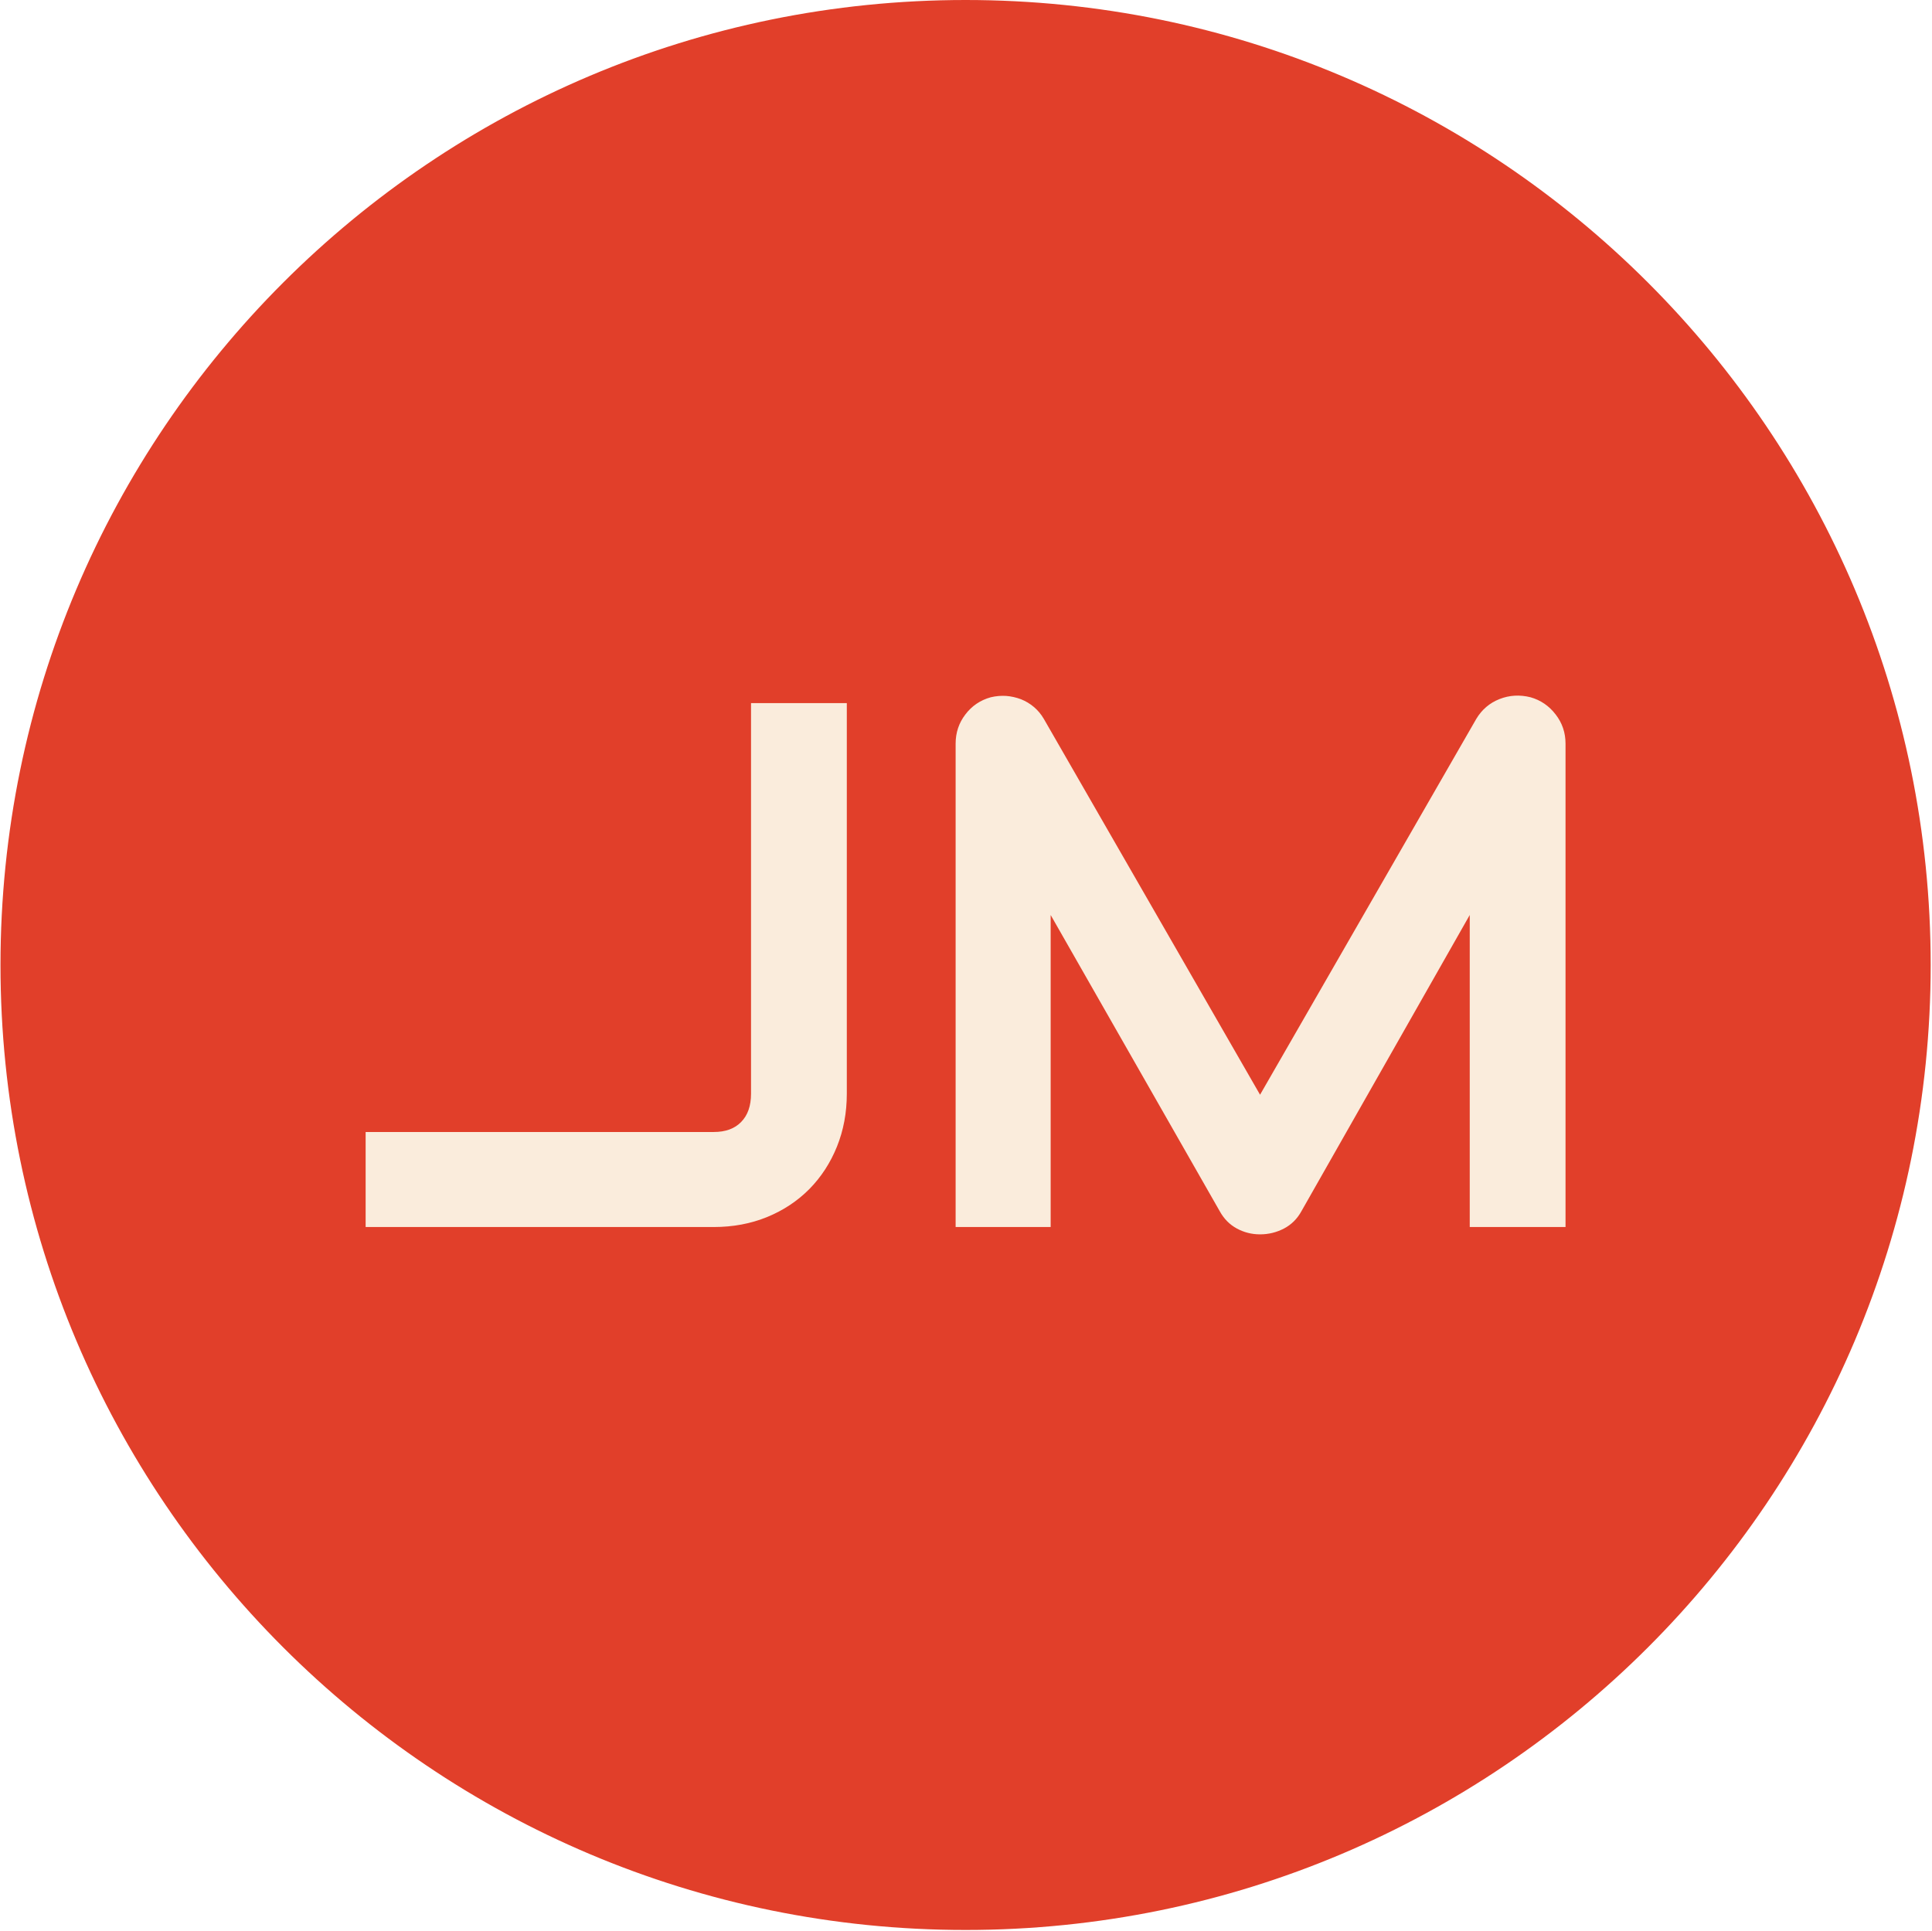
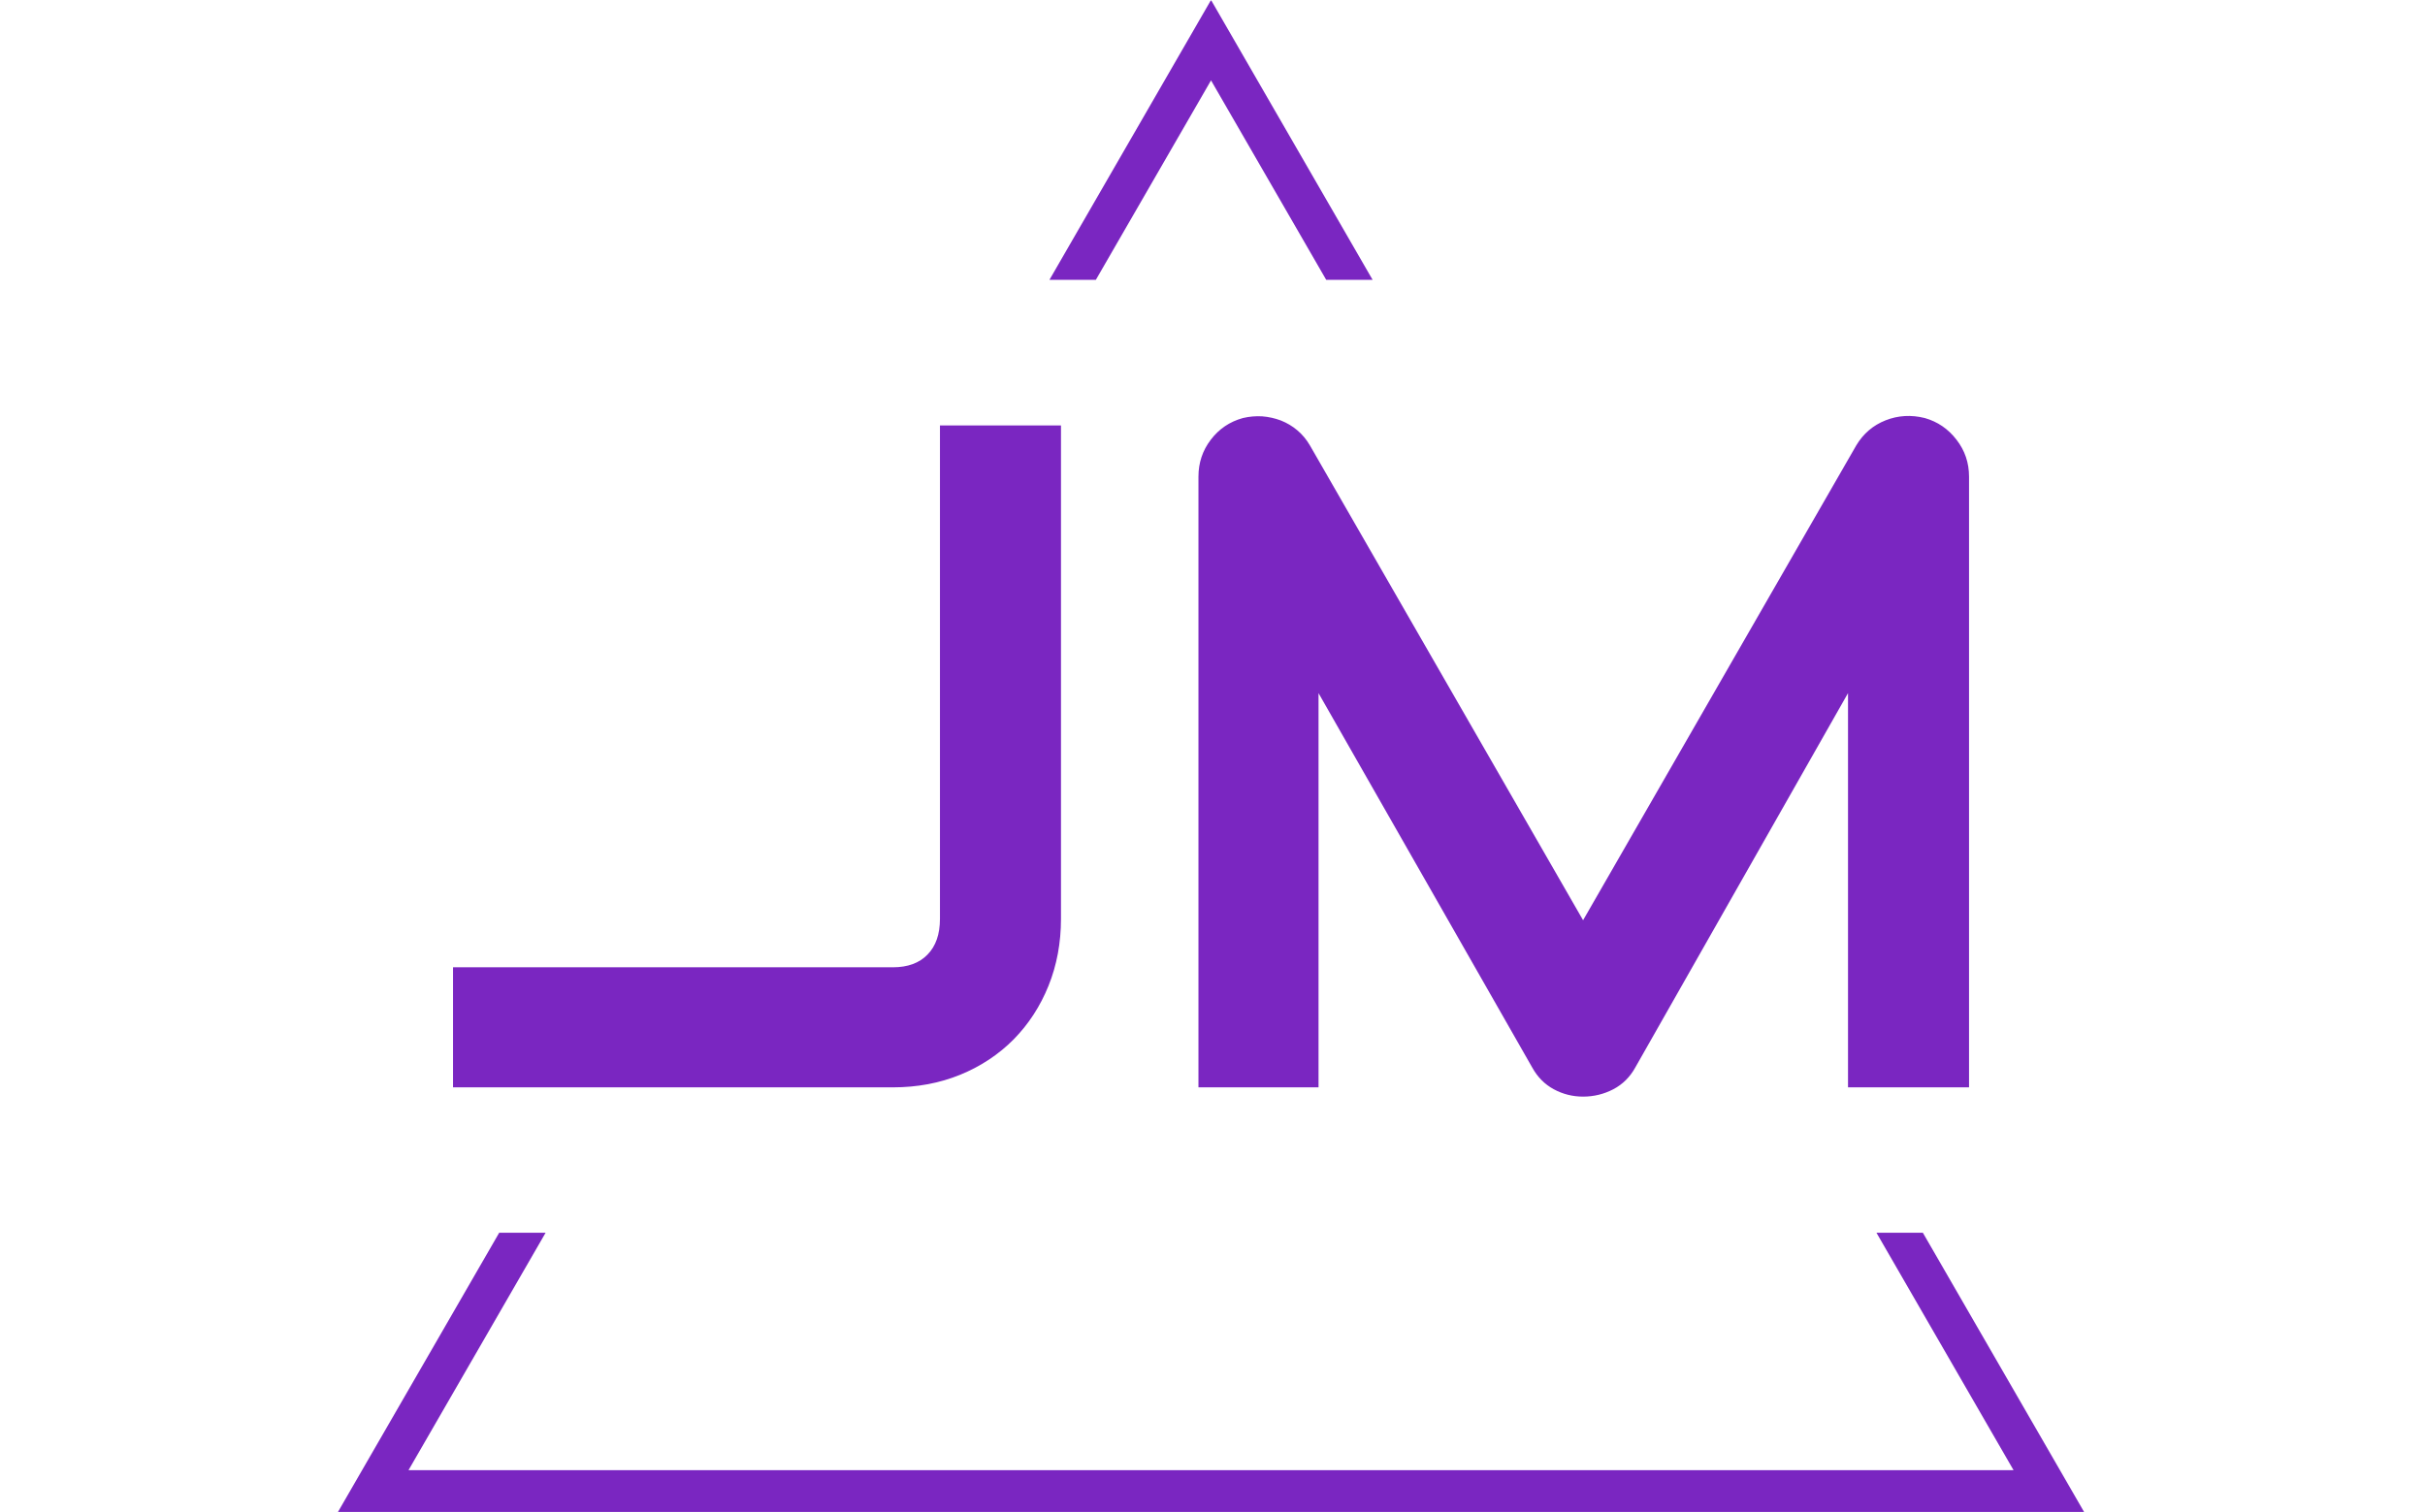
- <svg xmlns="http://www.w3.org/2000/svg" version="1.1" width="2000" height="1999" viewBox="0 0 2000 1999">
-   <g transform="matrix(1,0,0,1,-0.4314869,-0.4312711)">
-     <svg viewBox="0 0 343 343" data-background-color="#faecdc" preserveAspectRatio="xMidYMid meet" height="1999" width="2000">
-       <g id="tight-bounds" transform="matrix(1,0,0,1,0.074,0.074)">
-         <svg viewBox="0 0 342.852 342.852" height="342.852" width="342.852">
+ <svg xmlns="http://www.w3.org/2000/svg" version="1.1" width="1500" height="935" viewBox="0 0 1500 935">
+   <g transform="matrix(1,0,0,1,-0.9090909,0.3785425)">
+     <svg viewBox="0 0 396 247" data-background-color="#ffffff" preserveAspectRatio="xMidYMid meet" height="935" width="1500">
+       <g id="tight-bounds" transform="matrix(1,0,0,1,0.24,-0.1)">
+         <svg viewBox="0 0 395.52 247.2" height="247.2" width="395.52">
          <g>
            <svg />
          </g>
          <g>
-             <svg viewBox="0 0 342.852 342.852" height="342.852" width="342.852">
+             <svg viewBox="0 0 395.52 247.2" height="247.2" width="395.52">
              <g>
-                 <path d="M0 171.426c0-94.676 76.75-171.426 171.426-171.426 94.676 0 171.426 76.75 171.426 171.426 0 94.676-76.75 171.426-171.426 171.426-94.676 0-171.426-76.75-171.426-171.426zM171.426 334.221c89.909 0 162.795-72.886 162.795-162.795 0-89.909-72.886-162.795-162.795-162.795-89.909 0-162.795 72.886-162.795 162.795 0 89.909 72.886 162.795 162.795 162.795z" data-fill-palette-color="tertiary" fill="#e13f2a" stroke="transparent" />
-                 <ellipse rx="164.569" ry="164.569" cx="171.426" cy="171.426" fill="#e13f2a" stroke="transparent" stroke-width="0" fill-opacity="1" data-fill-palette-color="tertiary" />
+                 <path d="M55.039 247.2l26.403-45.732h7.584l-22.403 38.804h262.274l-22.403-38.804 7.584 0 26.403 45.732zM197.76 0l26.403 45.732-7.583 0-18.82-32.596-18.82 32.596-7.583 0z" fill="#7a26c1" fill-rule="nonzero" stroke="none" stroke-width="1" stroke-linecap="butt" stroke-linejoin="miter" stroke-miterlimit="10" stroke-dasharray="" stroke-dashoffset="0" font-family="none" font-weight="none" font-size="none" text-anchor="none" style="mix-blend-mode: normal" data-fill-palette-color="tertiary" />
              </g>
-               <g transform="matrix(1,0,0,1,64.84656,123.5728)">
-                 <svg viewBox="0 0 213.158 95.706" height="95.706" width="213.158">
+               <g transform="matrix(1,0,0,1,73.88182,67.98)">
+                 <svg viewBox="0 0 247.756 111.24" height="111.24" width="247.756">
                  <g>
-                     <svg viewBox="0 0 213.158 95.706" height="95.706" width="213.158">
+                     <svg viewBox="0 0 247.756 111.24" height="111.24" width="247.756">
                      <g>
-                         <svg viewBox="0 0 213.158 95.706" height="95.706" width="213.158">
-                           <g id="textblocktransform">
-                             <svg viewBox="0 0 213.158 95.706" height="95.706" width="213.158" id="textblock">
-                               <g>
-                                 <svg viewBox="0 0 213.158 95.706" height="95.706" width="213.158">
-                                   <g transform="matrix(1,0,0,1,0,0)">
-                                     <svg width="213.158" viewBox="0.98 -35.51 80.17 36" height="95.706" data-palette-color="#faecdc">
-                                       <path d="M33.13-35.01L33.13-8.91Q33.13-7.01 32.47-5.37 31.81-3.74 30.63-2.54 29.44-1.34 27.81-0.67 26.17 0 24.24 0L24.24 0 0.98 0 0.98-6.35 24.24-6.35Q25.42-6.35 26.07-7.02 26.73-7.69 26.73-8.91L26.73-8.91 26.73-35.01 33.13-35.01ZM81.15-32.3L81.15 0 74.75 0 74.75-20.85 63.5-1.05Q63.08-0.29 62.34 0.1 61.59 0.49 60.74 0.49L60.74 0.49Q59.91 0.49 59.19 0.1 58.47-0.29 58.05-1.05L58.05-1.05 46.75-20.85 46.75 0 40.4 0 40.4-32.3Q40.4-33.4 41.05-34.25 41.7-35.11 42.75-35.4L42.75-35.4Q43.26-35.52 43.77-35.49 44.28-35.45 44.76-35.27 45.24-35.08 45.63-34.75 46.02-34.42 46.29-33.96L46.29-33.96 60.74-8.84 75.19-33.96Q75.75-34.89 76.74-35.28 77.73-35.67 78.81-35.4L78.81-35.4Q79.83-35.11 80.49-34.25 81.15-33.4 81.15-32.3L81.15-32.3Z" opacity="1" transform="matrix(1,0,0,1,0,0)" fill="#faecdc" class="wordmark-text-0" data-fill-palette-color="quaternary" id="text-0" />
+                         <svg viewBox="0 0 247.756 111.24" height="111.24" width="247.756">
+                           <g>
+                             <svg viewBox="0 0 247.756 111.24" height="111.24" width="247.756">
+                               <g id="textblocktransform">
+                                 <svg viewBox="0 0 247.756 111.24" height="111.24" width="247.756" id="textblock">
+                                   <g>
+                                     <svg viewBox="0 0 247.756 111.24" height="111.24" width="247.756">
+                                       <g transform="matrix(1,0,0,1,0,0)">
+                                         <svg width="247.756" viewBox="0.98 -35.51 80.17 36" height="111.24" data-palette-color="#7a26c1">
+                                           <path d="M33.13-35.01L33.13-8.91Q33.13-7.01 32.47-5.37 31.81-3.74 30.63-2.54 29.44-1.34 27.81-0.67 26.17 0 24.24 0L24.24 0 0.98 0 0.98-6.35 24.24-6.35Q25.42-6.35 26.07-7.02 26.73-7.69 26.73-8.91L26.73-8.91 26.73-35.01 33.13-35.01ZM81.15-32.3L81.15 0 74.75 0 74.75-20.85 63.5-1.05Q63.08-0.29 62.34 0.1 61.59 0.49 60.74 0.49L60.74 0.49Q59.91 0.49 59.19 0.1 58.47-0.29 58.05-1.05L58.05-1.05 46.75-20.85 46.75 0 40.4 0 40.4-32.3Q40.4-33.4 41.05-34.25 41.7-35.11 42.75-35.4L42.75-35.4Q43.26-35.52 43.77-35.49 44.28-35.45 44.76-35.27 45.24-35.08 45.63-34.75 46.02-34.42 46.29-33.96L46.29-33.96 60.74-8.84 75.19-33.96Q75.75-34.89 76.74-35.28 77.73-35.67 78.81-35.4L78.81-35.4Q79.83-35.11 80.49-34.25 81.15-33.4 81.15-32.3L81.15-32.3Z" opacity="1" transform="matrix(1,0,0,1,0,0)" fill="#7a26c1" class="wordmark-text-0" data-fill-palette-color="primary" id="text-0" />
+                                         </svg>
+                                       </g>
                                    </svg>
                                  </g>
                                </svg>
                              </g>
                            </svg>
                          </g>
+                           <g />
                        </svg>
                      </g>
-                       <g />
                    </svg>
                  </g>
                </svg>
              </g>
            </svg>
          </g>
          <defs />
        </svg>
-         <rect width="342.852" height="342.852" fill="none" stroke="none" visibility="hidden" />
+         <rect width="395.52" height="247.2" fill="none" stroke="none" visibility="hidden" />
      </g>
    </svg>
  </g>
</svg>
